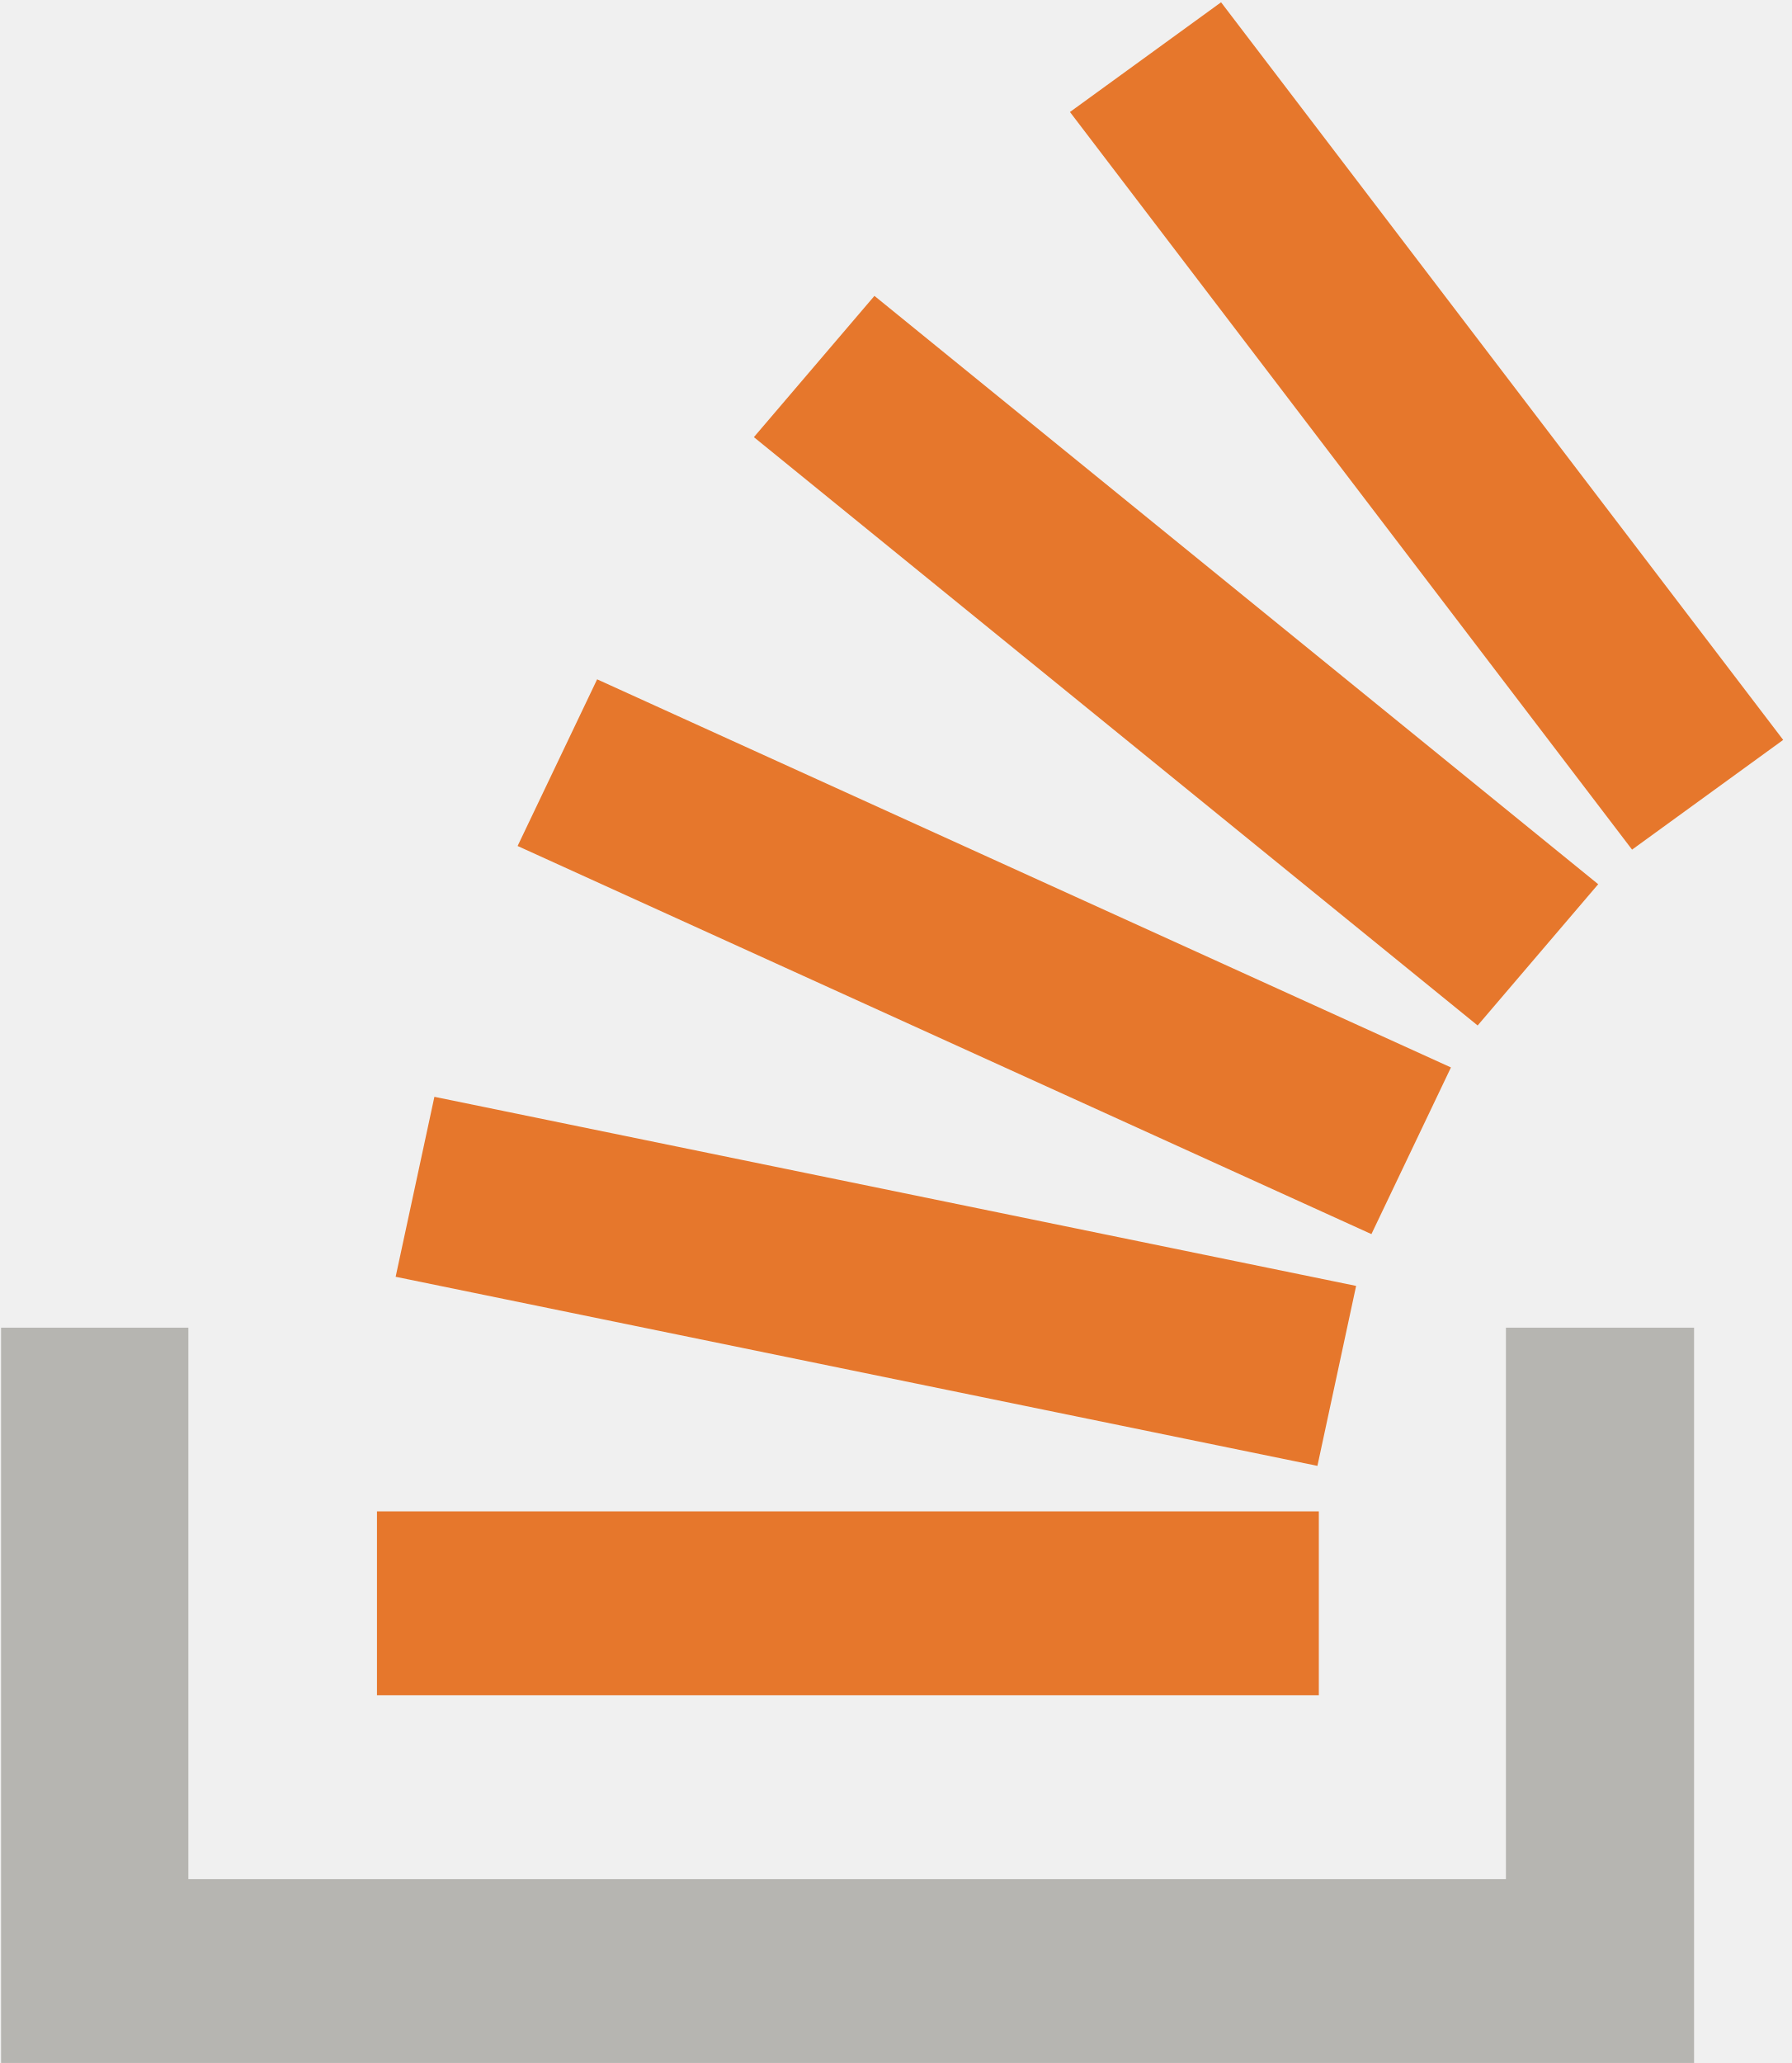
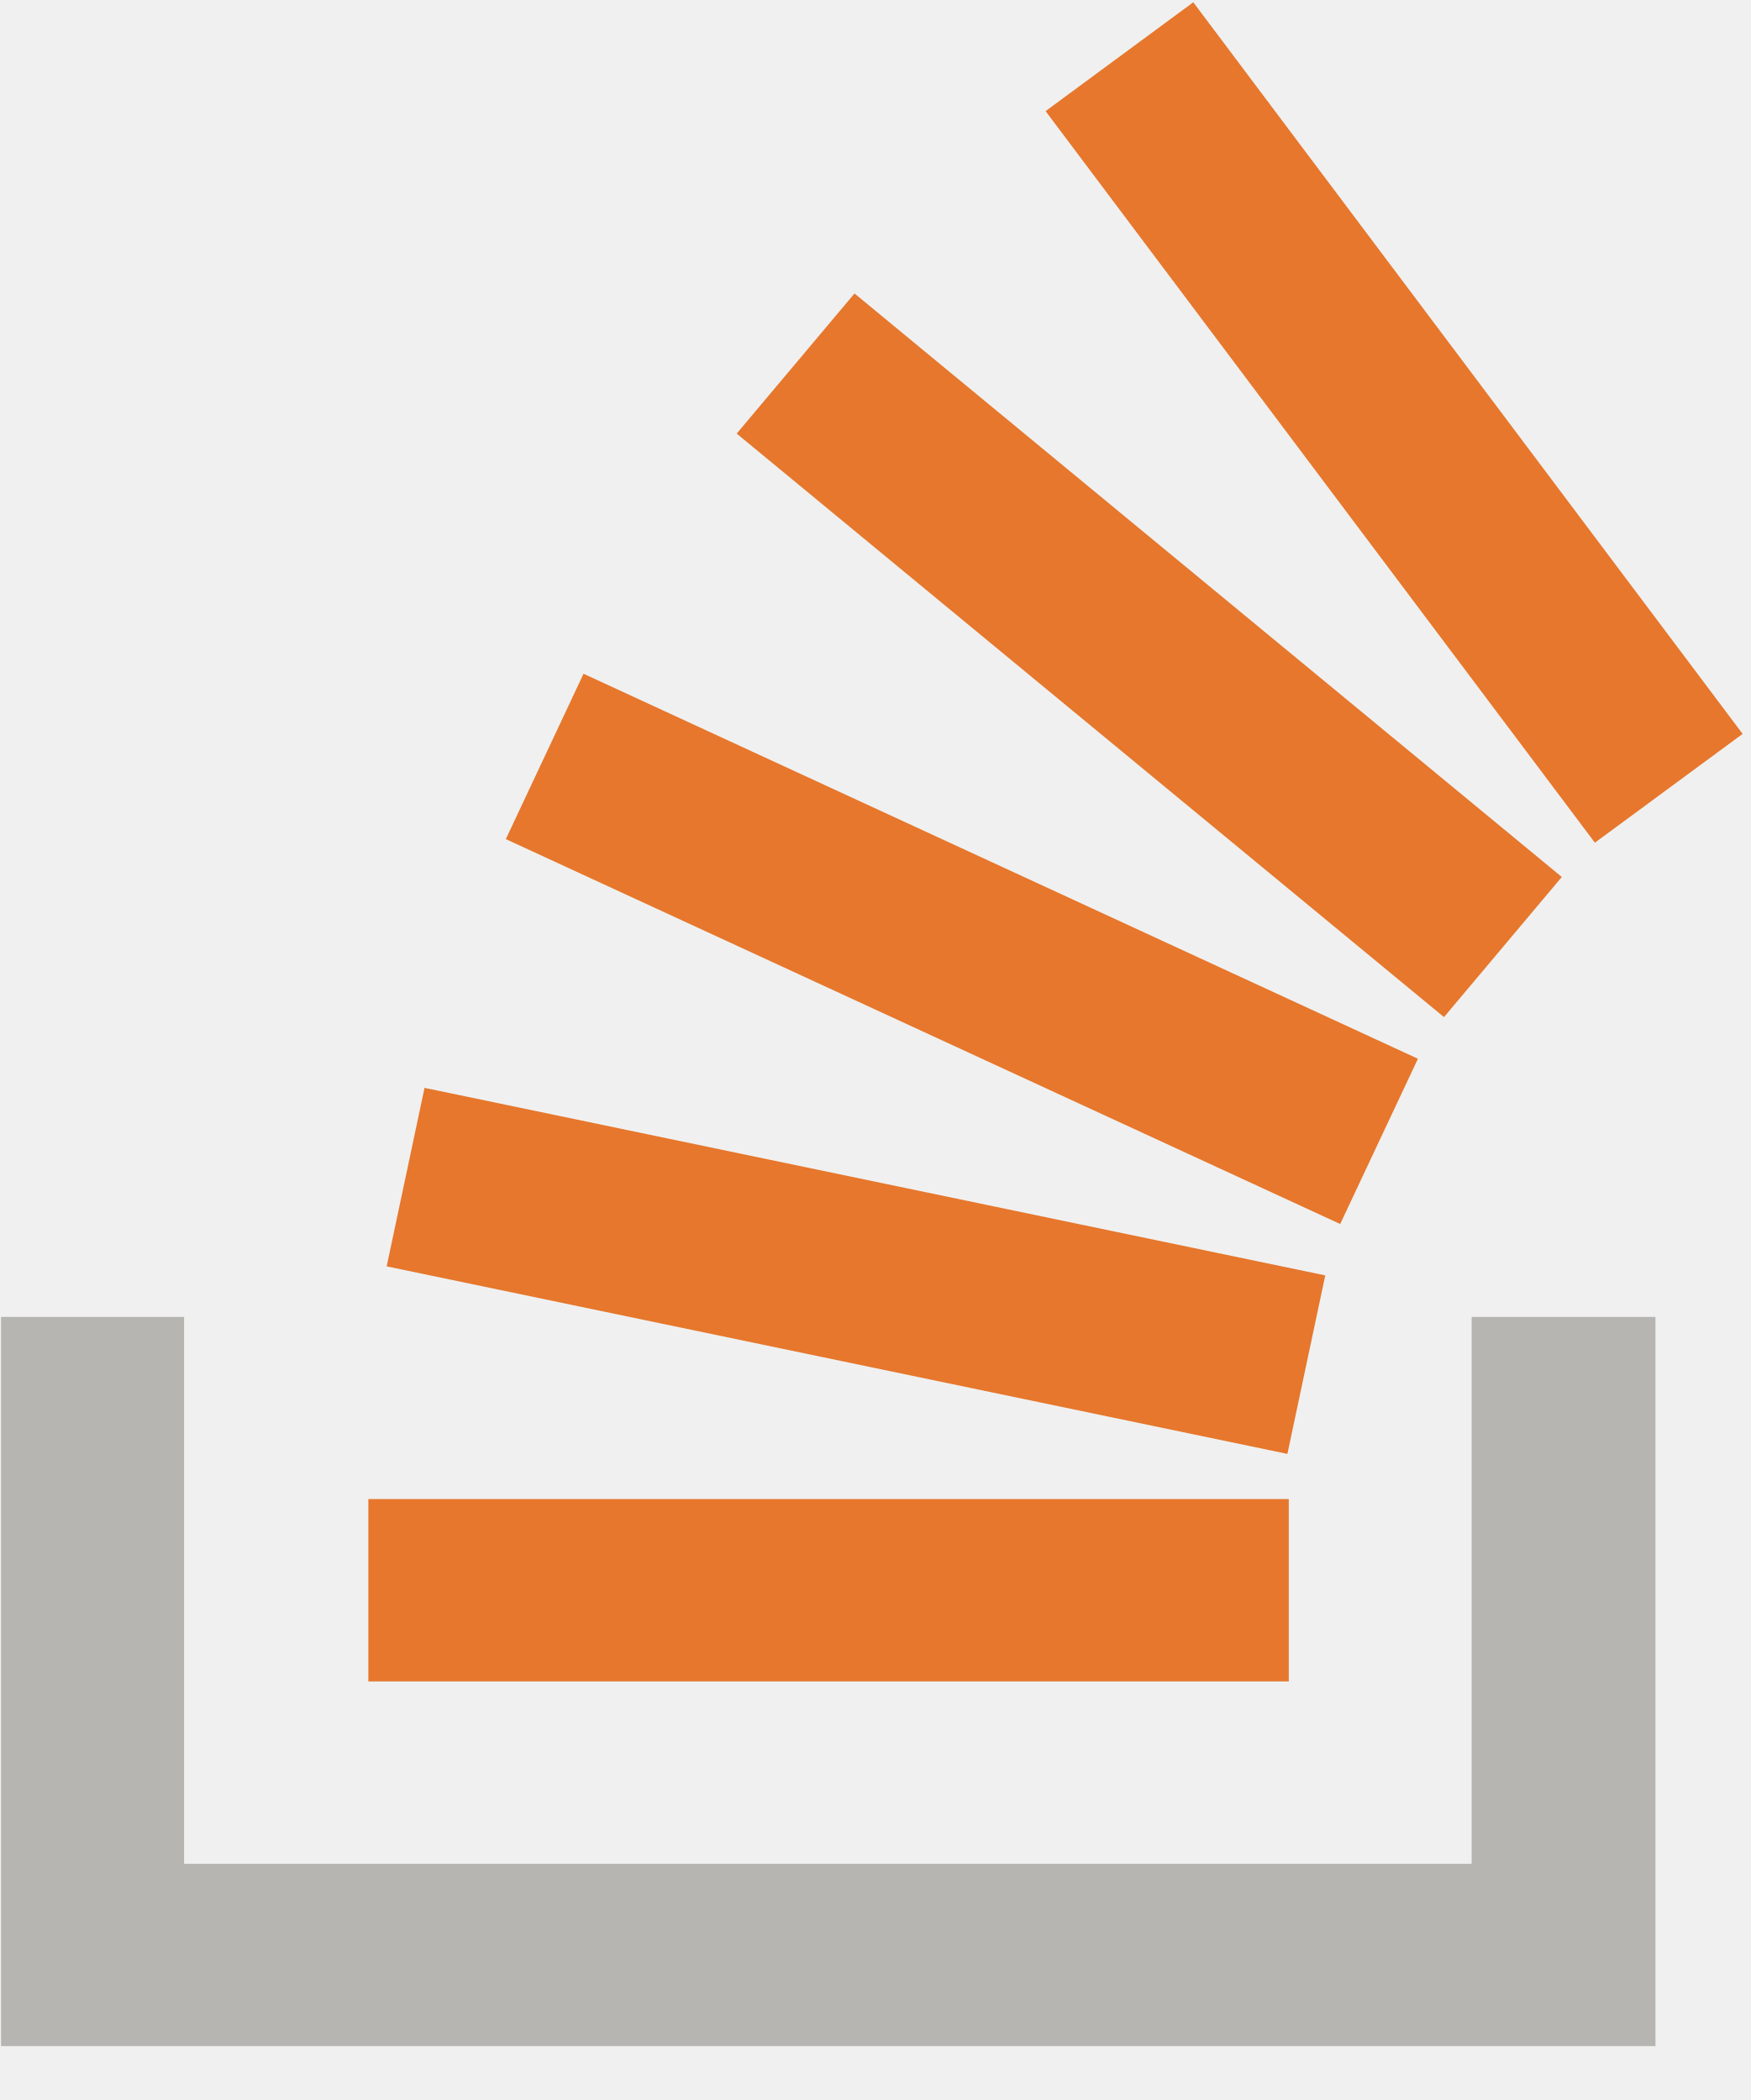
- <svg xmlns="http://www.w3.org/2000/svg" xmlns:xlink="http://www.w3.org/1999/xlink" width="33px" height="38px" viewBox="0 0 33 38" version="1.1">
+ <svg xmlns="http://www.w3.org/2000/svg" xmlns:xlink="http://www.w3.org/1999/xlink" width="30" height="36" viewBox="0 0 30 36">
  <defs>
-     <polygon id="path-1" points="15.617 13.847 0.02 13.847 0.02 0.3 31.214 0.3 31.214 13.847 15.617 13.847" />
+     <polygon id="a" points="14.197 12.782 .018 12.782 .018 .277 28.376 .277 28.376 12.782" />
  </defs>
-   <g id="Page-1" stroke="none" stroke-width="1" fill="none" fill-rule="evenodd">
-     <g id="Desktop" transform="translate(-972, -1639)">
-       <g id="COMPANIES" transform="translate(0, 1389)">
-         <g id="Logos" transform="translate(726, 152)">
-           <g id="Row-2" transform="translate(0, 97)">
-             <g id="logo-stack-overflow" transform="translate(246, 1)">
-               <g id="Group-3" transform="translate(0, 24.15254)">
-                 <mask id="mask-2" fill="white">
-                   <use xlink:href="#path-1" />
-                 </mask>
-                 <g id="Clip-2" />
-                 <polyline id="Fill-1" fill="#B6B5B1" mask="url(#mask-2)" points="27.744 10.46 27.744 0.3 31.214 0.3 31.214 13.847 0 13.847 0 0.3 3.47 0.3 3.47 10.46 27.744 10.46" />
-               </g>
-               <path d="M6.945,31.226 L24.297,31.226 L24.297,27.839 L6.945,27.839 L6.945,31.226 Z M22.496,0.042 L19.712,2.063 L30.068,15.65 L32.852,13.629 L22.496,0.042 L22.496,0.042 Z M13.889,8.052 L27.223,18.889 L29.444,16.287 L16.11,5.45 L13.889,8.052 L13.889,8.052 Z M9.536,15.583 L25.266,22.732 L26.731,19.662 L11.001,12.513 L9.536,15.583 L9.536,15.583 Z M7.289,23.518 L24.271,27.001 L24.984,23.686 L8.003,20.203 L7.289,23.518 L7.289,23.518 Z" id="Fill-4" fill="#E6772C" />
-             </g>
-           </g>
-         </g>
-       </g>
+   <g fill="none" fill-rule="evenodd">
+     <g transform="translate(0 22.295)">
+       <mask id="b" fill="white">
+         <use xlink:href="#a" />
+       </mask>
+       <polyline fill="#B6B5B1" fill-rule="nonzero" points="25.222 9.656 25.222 .277 28.376 .277 28.376 12.782 0 12.782 0 .277 3.155 .277 3.155 9.656 25.222 9.656" mask="url(#b)" />
    </g>
+     <path fill="#E6772C" fill-rule="nonzero" d="M6.313,28.824 L22.088,28.824 L22.088,25.698 L6.313,25.698 L6.313,28.824 Z M20.451,0.039 L17.92,1.905 L27.334,14.446 L29.866,12.581 L20.451,0.039 L20.451,0.039 Z M12.626,7.433 L24.748,17.436 L26.767,15.034 L14.645,5.031 L12.626,7.433 L12.626,7.433 Z M8.669,14.385 L22.969,20.983 L24.301,18.15 L10.001,11.55 L8.669,14.385 L8.669,14.385 Z M6.627,21.709 L22.064,24.924 L22.713,21.864 L7.276,18.649 L6.627,21.709 L6.627,21.709 Z" />
  </g>
</svg>
